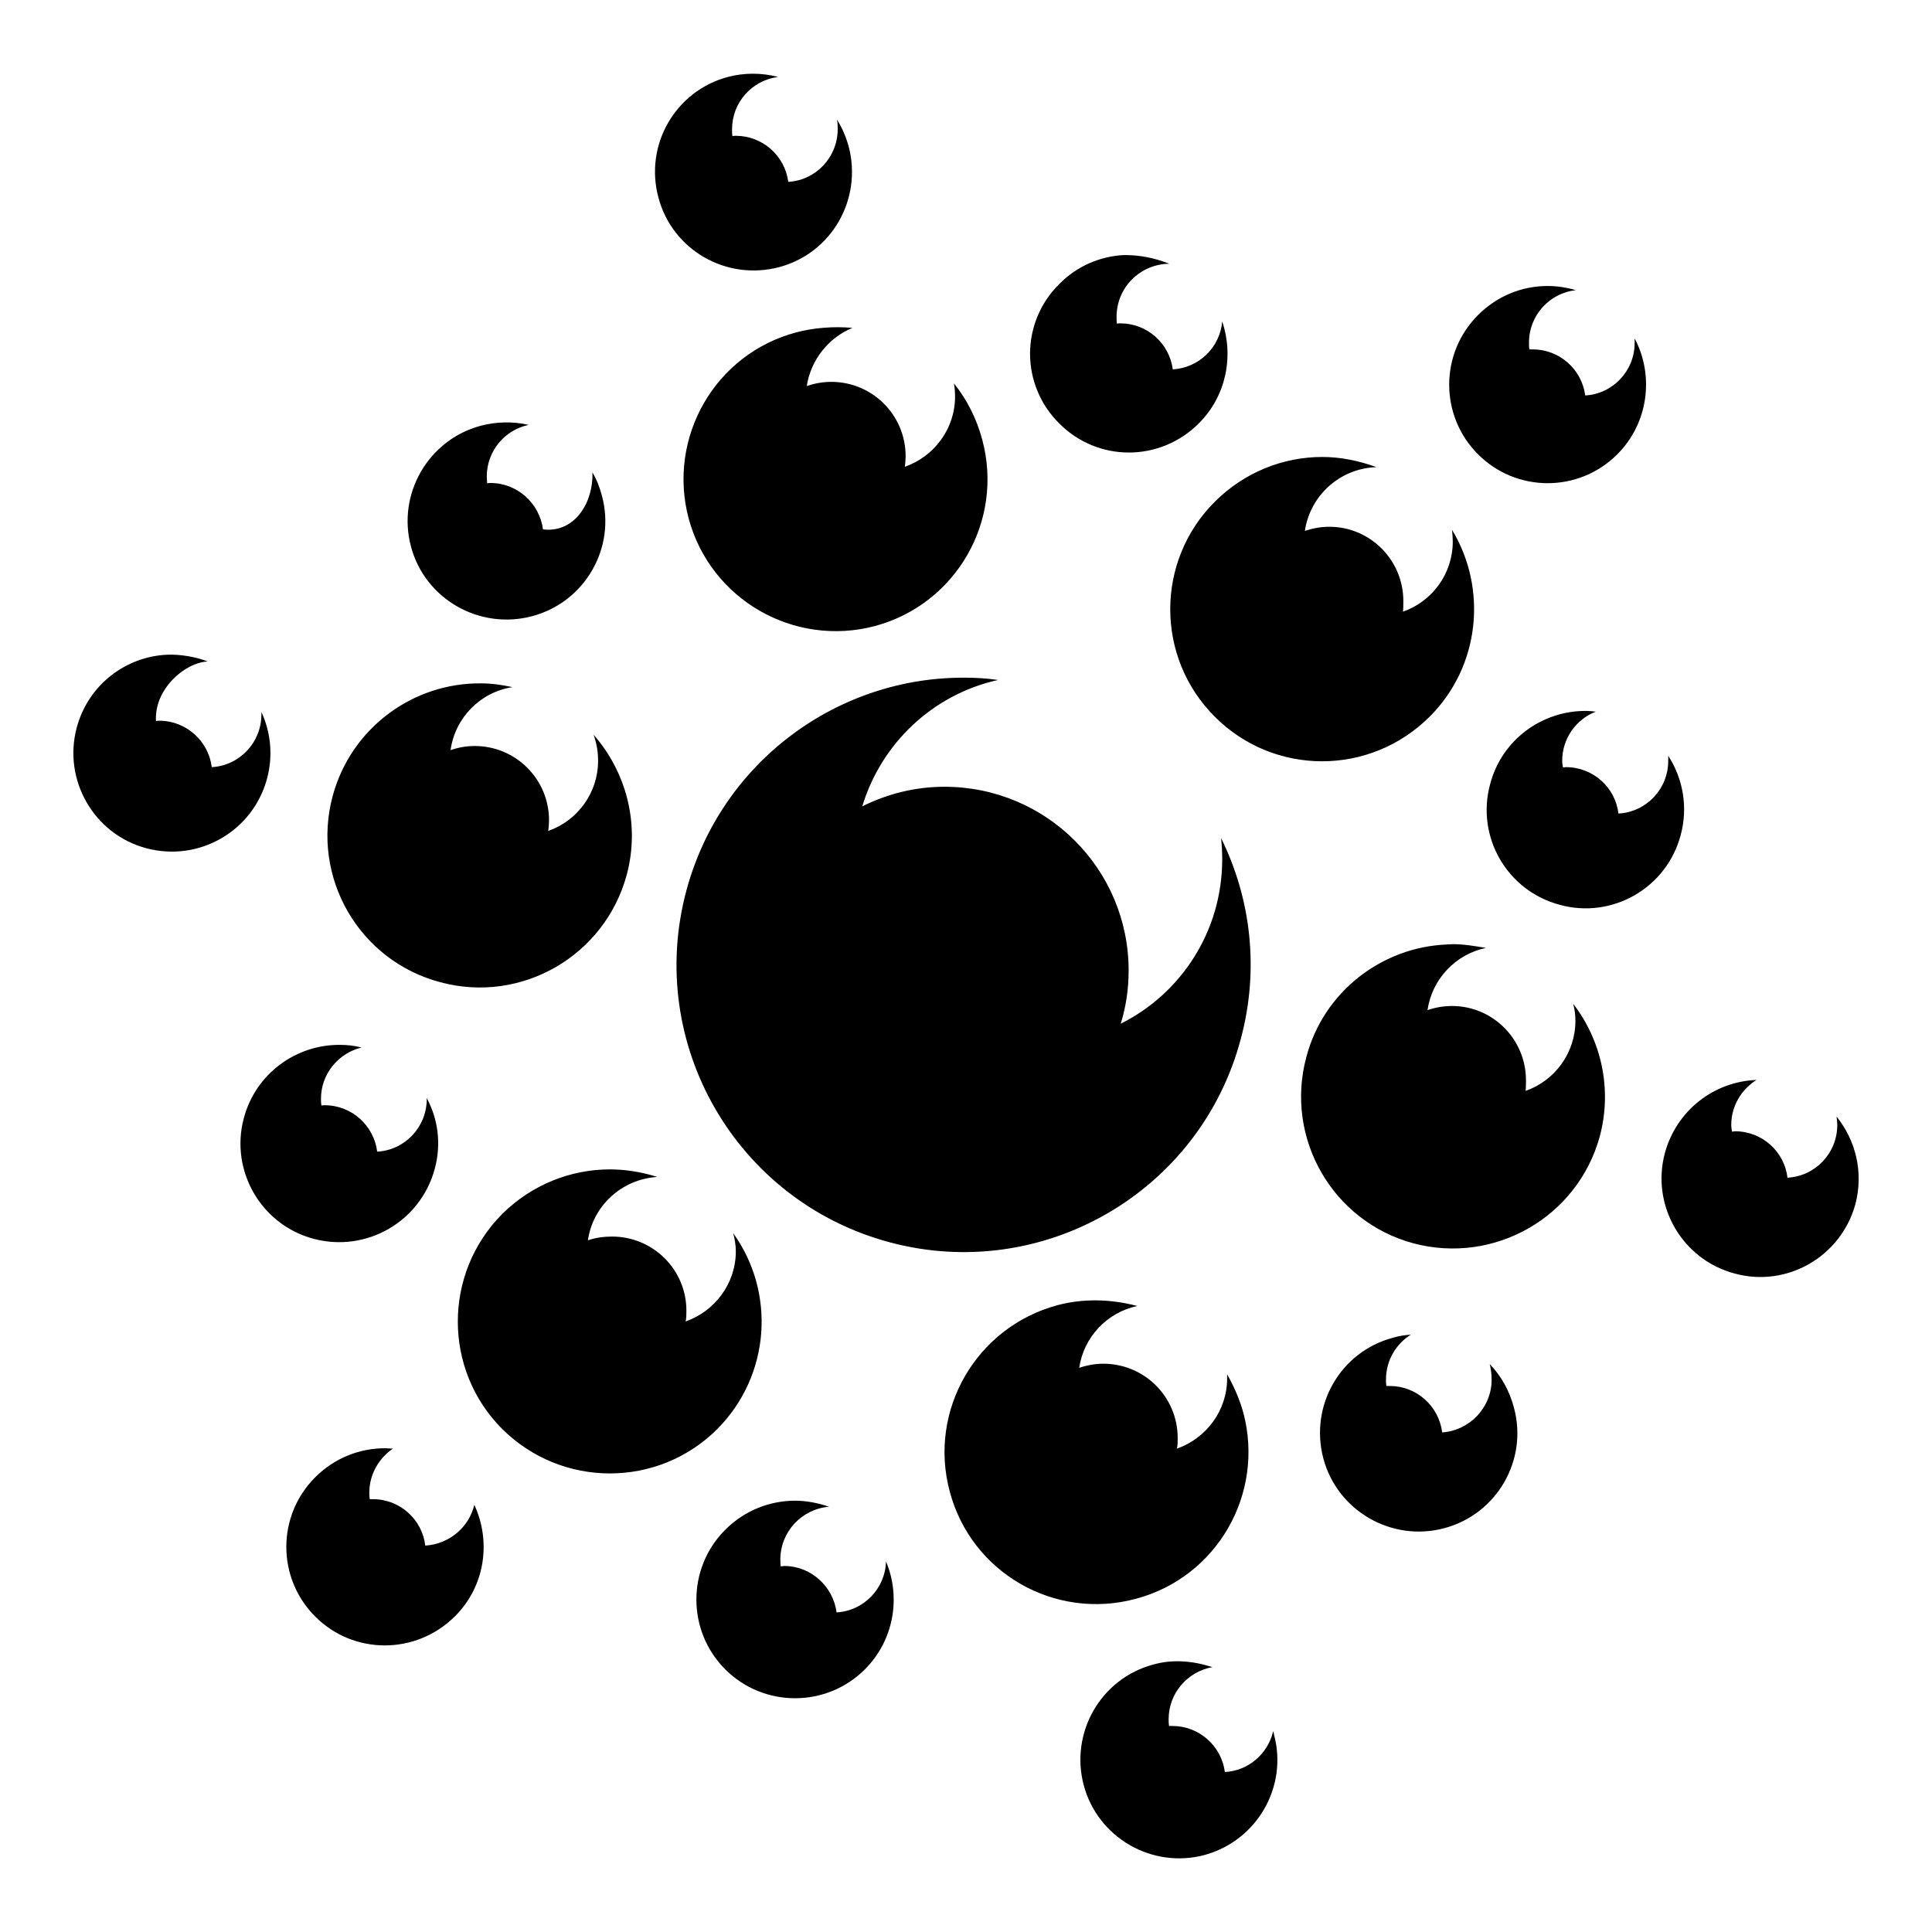
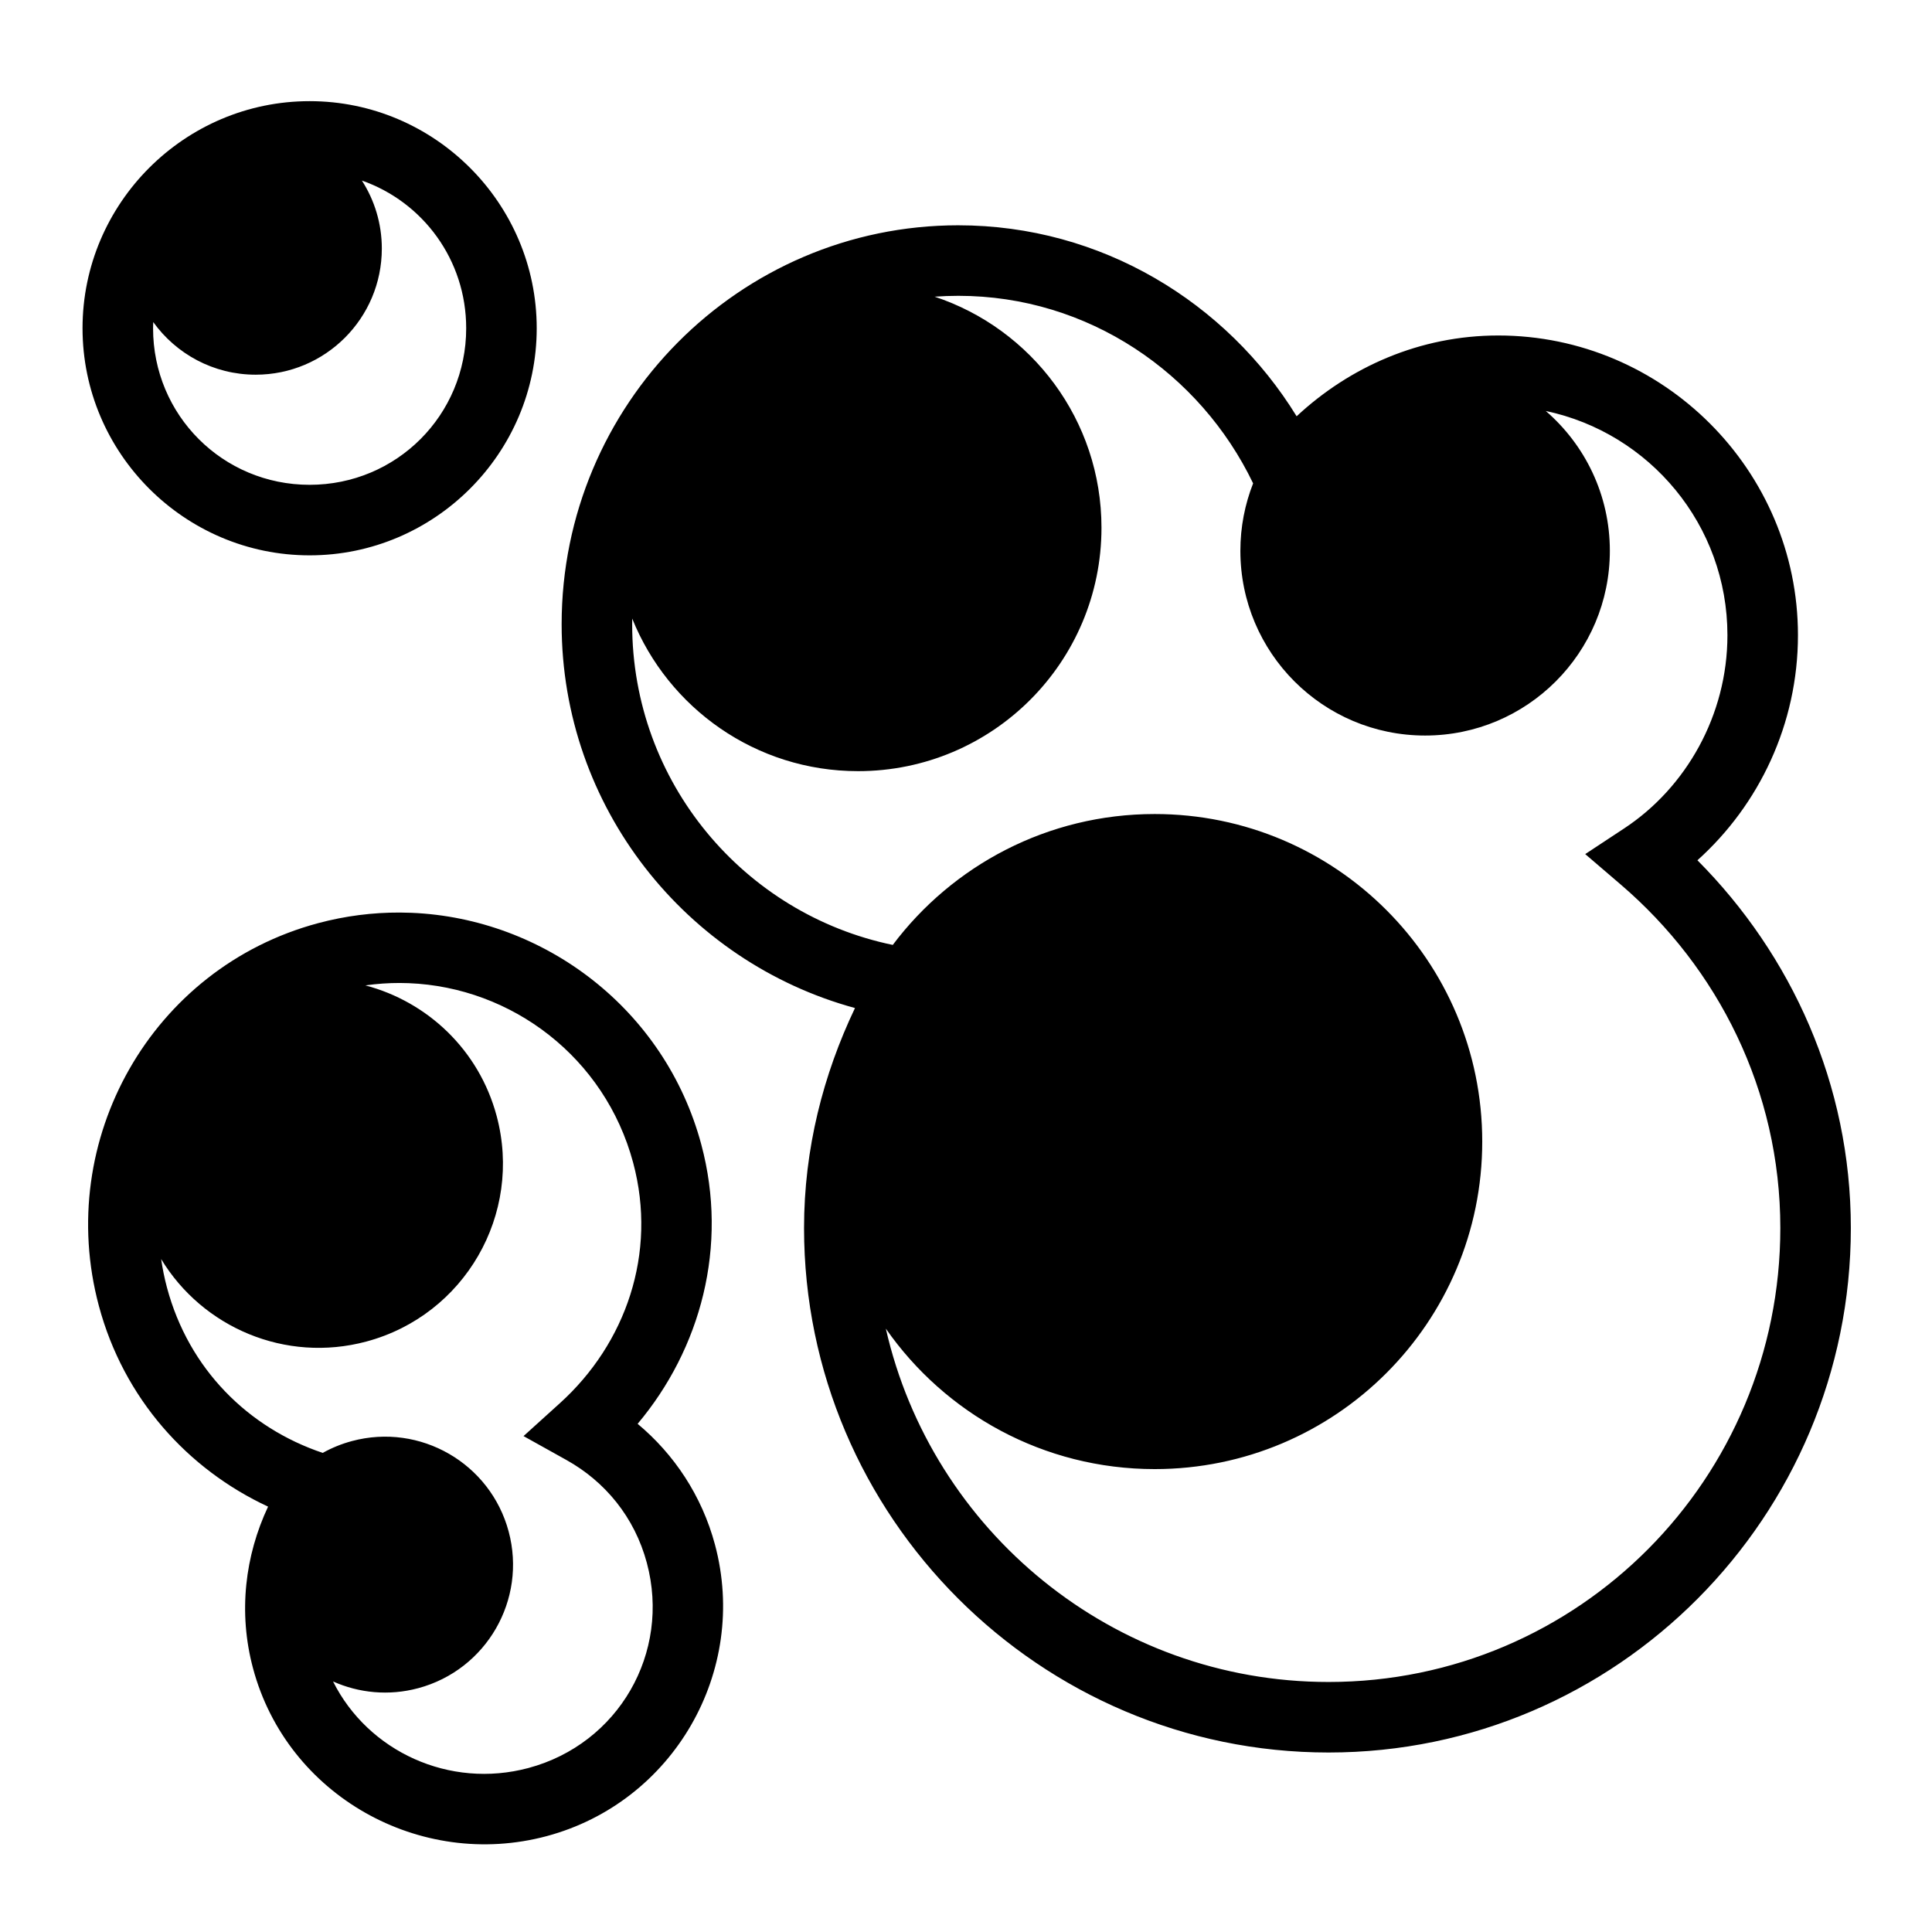
<svg xmlns="http://www.w3.org/2000/svg" style="height: 512px; width: 512px;" viewBox="0 0 512 512">
  <g class="" style="" transform="translate(0,0)">
-     <path d="M192.9 20.39c-13.9 3.7-22.2 18-18.4 32 3.7 13.9 18 22.1 32 18.4 13.9-3.7 22.1-18 18.4-32-.7-2.5-1.7-4.9-3.1-7.1.2.9.2 1.7.2 2.5 0 7.5-5.8 13.6-13.1 14-.9-6.9-6.8-12.2-13.9-12.2-.3 0-.6 0-.9.1-.1-.6-.1-1.2-.1-1.8 0-7.2 5.3-13 12.2-13.9-4.5-1.17-9.1-1.11-13.3 0zm105 47.2c-6.3.3-12.5 2.9-17.2 7.7a25.907 25.907 0 0 0 0 36.91c10.2 10.3 26.7 10.3 37 0 7.3-7.3 9.3-17.81 6.2-27.01-.6 6.9-6.2 12.3-13.1 12.7-.9-6.9-6.8-12.2-13.9-12.2-.3 0-.6 0-.9.1-.1-.6-.1-1.2-.1-1.8 0-7.8 6.2-14 14-14.1-4.3-1.64-7.9-2.3-12-2.3zm112.2 8.2c-6.7 0-13.3 2.6-18.4 7.7-10.2 10.2-10.2 26.71 0 36.91 10.2 10.2 26.7 10.2 36.9 0 8.3-8.3 9.8-20.91 4.6-30.71v1.2c0 7.4-5.8 13.51-13.1 13.91-.9-6.91-6.8-12.21-13.9-12.21h-.9c-.1-.6-.1-1.2-.1-1.8 0-7.2 5.4-13.1 12.4-13.9-2.4-.7-4.9-1.1-7.5-1.1zM211 88.09c-21.5 5.7-34.2 27.81-28.5 49.31 5.8 21.5 27.9 34.2 49.4 28.5 21.5-5.8 34.2-27.9 28.4-49.4-1.5-5.6-4.1-10.7-7.5-14.9.2 1.1.3 2.3.3 3.5 0 8.6-5.6 15.9-13.3 18.6.1-.9.2-1.9.2-2.8 0-10.9-8.8-19.7-19.7-19.7-2.3 0-4.4.4-6.5 1.1 1.1-7.01 5.8-12.81 12.1-15.41-5-.46-10.5 0-14.9 1.2zm-83.5 24.71c-14 3.7-22.3 18.1-18.6 32 3.7 14 18.2 22.2 32.1 18.5 14-3.7 22.3-18.1 18.5-32-.6-2.2-1.4-4.3-2.5-6.1.3 7.7-4.5 16.1-13.1 15.1-.9-6.9-6.8-12.3-13.9-12.3-.3 0-.6 0-.9.1 0-.6-.1-1.2-.1-1.8 0-6.8 4.8-12.4 11.1-13.7-4.3-1-8.7-.8-12.6.2zm222.9 8.3c-10.3 0-20.6 4-28.5 11.9-15.7 15.7-15.7 41.2 0 56.9 15.7 15.8 41.2 15.8 57 0 13.4-13.4 15.3-34 5.9-49.5.1 1 .2 2.1.2 3.1 0 8.6-5.5 15.9-13.2 18.6.1-.9.1-1.9.1-2.8 0-10.9-8.8-19.7-19.6-19.7-2.3 0-4.4.4-6.5 1.1 1.4-9.4 9.3-16.6 19-16.9-4.7-1.7-9.5-2.7-14.4-2.7zM44.5 173.5c-11.13.4-21.13 8-24.16 19.3-3.73 13.9 4.54 28.3 18.47 32 13.92 3.7 28.23-4.5 31.97-18.5 1.63-6.1.95-12.3-1.5-17.6v.6c0 7.5-5.82 13.6-13.16 14-.86-6.9-6.75-12.3-13.91-12.3-.29 0-.58 0-.87.1-.53-8.3 7.46-15.5 13.72-15.8-3.35-1.3-7.34-1.9-10.6-1.8zm211.6 6.1c-33.9-.4-65 22.2-74.2 56.4-10.9 40.6 13.2 82.3 53.8 93.2 40.5 10.9 82.3-13.2 93.1-53.8 5-18.5 2.7-37.3-5.2-53.3.2 1.9.3 3.7.3 5.6 0 19.1-10.9 35.6-26.9 43.6 1.4-4.5 2.1-9.2 2.1-14.1 0-26.9-21.8-48.7-48.8-48.7-7.8 0-15.2 1.9-21.8 5.2 5.1-16.8 18.8-29.7 36-33.5-2.8-.4-5.6-.6-8.4-.6zm-128.6 1.5c-18-.2-34.49 11.8-39.35 29.9-5.76 21.5 6.98 43.6 28.55 49.3 21.5 5.8 43.6-7 49.4-28.5 3.6-13.5-.2-27.3-8.8-37.1.8 2.2 1.2 4.5 1.2 6.9 0 8.6-5.5 15.9-13.2 18.6.1-.9.2-1.9.2-2.8 0-10.9-8.8-19.7-19.7-19.7-2.3 0-4.4.4-6.4 1.1 1.2-8.6 7.9-15.4 16.4-16.7-2.7-.6-5.5-1-8.3-1zm292.9 7.3c-11.7-.1-22.4 7.6-25.5 19.4-3.8 14 4.5 28.3 18.5 32 13.9 3.8 28.3-4.5 32-18.5 2-7.4.6-15-3.3-21v1.3c0 7.5-5.8 13.6-13.2 14-.8-6.9-6.7-12.3-13.9-12.3-.3 0-.6.1-.8.1-.1-.6-.2-1.2-.2-1.8 0-5.9 3.7-11 8.9-13-.8-.1-1.7-.2-2.5-.2zm-37 61.9c-17.1.7-32.6 12.4-37.2 29.8-5.8 21.5 6.9 43.6 28.4 49.4 21.5 5.7 43.6-7 49.4-28.5 3.3-12.6.3-25.4-7.1-35 .4 1.4.6 2.9.6 4.5 0 8.6-5.5 15.9-13.2 18.6.1-.9.1-1.9.1-2.8 0-10.9-8.8-19.7-19.6-19.7-2.3 0-4.5.4-6.5 1.1 1.2-8.2 7.4-14.8 15.5-16.5-3.8-.6-7-1.2-10.4-.9zM90.12 276.9c-11.65-.1-22.35 7.6-25.5 19.4-3.74 13.9 4.55 28.3 18.5 32 13.95 3.7 28.28-4.5 32.08-18.5 1.8-6.6.9-13.2-2.1-18.8v.2c0 7.5-5.8 13.6-13.14 14-.86-6.9-6.75-12.3-13.9-12.3-.3 0-.59 0-.88.1-.1-.6-.12-1.2-.12-1.8 0-6.6 4.59-12.1 10.75-13.6-1.9-.5-3.81-.7-5.69-.7zm375.38 9.3c-11.2.4-21.2 8-24.3 19.4-3.7 13.9 4.6 28.2 18.5 31.9 13.9 3.8 28.2-4.5 32-18.4 2.2-8.4.1-16.9-5-23.2.1.7.2 1.5.2 2.2 0 7.5-5.8 13.6-13.2 14-.8-6.9-6.7-12.3-13.9-12.3-.3 0-.5.1-.8.1-.1-.6-.2-1.2-.2-1.8 0-5 2.7-9.4 6.7-11.9zm-303.9 23.7c-10.3 0-20.6 4-28.5 11.8-15.7 15.8-15.7 41.3 0 57 15.8 15.7 41.3 15.7 57 0 14.1-14.2 15.5-36.2 4.2-51.9.4 1.5.7 3.1.7 4.8 0 8.6-5.6 15.9-13.3 18.6.2-.9.2-1.9.2-2.9 0-10.8-8.8-19.6-19.7-19.6-2.2 0-4.4.3-6.4 1 1.3-9.1 8.9-16.2 18.4-16.8-4.1-1.3-8.4-2-12.6-2zm118.6 36c-21.5 5.8-34.3 27.9-28.5 49.4 5.7 21.5 27.8 34.2 49.3 28.4 21.5-5.7 34.2-27.8 28.5-49.3-1-3.6-2.5-7-4.3-10.2v1.1c0 8.6-5.6 15.9-13.3 18.6.2-.9.2-1.9.2-2.8 0-10.9-8.8-19.7-19.7-19.7-2.2 0-4.4.4-6.4 1.1 1.2-8.2 7.4-14.7 15.4-16.4-7.2-1.9-14.5-2-21.2-.2zm93.7 7.8c-1.5.1-3.1.3-4.7.8-14 3.7-22.2 18-18.5 32 3.7 13.9 18.1 22.2 32 18.5 14-3.7 22.3-18.1 18.5-32-1.2-4.5-3.4-8.4-6.4-11.5.3 1.3.5 2.7.5 4.1 0 7.4-5.8 13.5-13.1 14-.9-7-6.8-12.3-13.9-12.3h-.9c-.1-.6-.1-1.1-.1-1.7 0-5.1 2.7-9.5 6.6-11.9zM102 383.8c-6.72 0-13.38 2.6-18.47 7.7-10.2 10.2-10.2 26.7 0 36.9 10.19 10.2 26.67 10.2 36.97 0 8.1-8 9.7-19.9 5.2-29.6-1.4 5.9-6.6 10.4-13 10.8-.8-6.9-6.7-12.3-13.83-12.3h-.88c-.1-.5-.12-1.1-.12-1.7 0-4.9 2.53-9.1 6.23-11.7-.7 0-1.4-.1-2.1-.1zm108.7 13.9c-6.7 0-13.4 2.6-18.5 7.7-10.2 10.2-10.2 26.8 0 37s26.8 10.2 37 0c7.7-7.7 9.6-19.1 5.6-28.6-.2 7.2-5.9 13.1-13.1 13.5-.9-6.9-6.8-12.3-13.9-12.3-.3 0-.6.1-.9.1-.1-.6-.1-1.2-.1-1.8 0-7.4 5.7-13.4 12.9-14-2.9-1-6-1.6-9-1.6zm95 43.4c-14 3.7-22.2 18.1-18.5 32 3.7 13.9 18.1 22.2 32 18.5 13.9-3.8 22.2-18.1 18.4-32 0-.3-.1-.5-.2-.8-1.4 6-6.6 10.5-12.8 10.8-.9-6.9-6.8-12.2-13.9-12.2h-.9c-.1-.6-.1-1.1-.1-1.8 0-6.9 5-12.6 11.6-13.8-5.3-1.7-10.6-2.1-15.6-.7z" fill="#000000" fill-opacity="1" />
+     <path d="M82.055 26.807c-33.127 0-60.182 27.057-60.182 60.183 0 33.126 27.055 60.182 60.182 60.182 33.126 0 60.18-27.056 60.18-60.182 0-33.127-27.054-60.183-60.18-60.183zm13.85 21.043c16.15 5.665 27.64 20.98 27.64 39.14 0 23.025-18.465 41.49-41.49 41.49-23.025 0-41.49-18.465-41.49-41.49 0-.55.02-1.097.04-1.642 6.067 8.444 15.966 13.95 27.157 13.95 18.46 0 33.425-14.966 33.425-33.427 0-6.638-1.943-12.82-5.28-18.02zm158.058 11.855c-58.15.002-105.123 47.627-105.123 105.71 0 48.528 32.96 89.51 77.738 101.726-8.41 17.653-13.498 37.277-13.498 58.294 0 76.485 62.51 138.998 138.996 138.998h.004c76.485 0 138.412-62.562 138.412-138.998 0-38.083-15.76-72.427-40.658-97.454 16.358-14.68 26.643-36.147 26.643-59.648 0-43.695-35.733-79.426-79.428-79.426-20.743 0-39.395 8.335-53.43 21.41-18.555-30.156-51.717-50.61-89.657-50.61zm0 18.69c34.466 0 64.11 20.527 78.127 49.697-2.174 5.54-3.38 11.563-3.38 17.873 0 27.04 21.918 48.96 48.958 48.96s48.96-21.92 48.96-48.96c0-14.81-6.586-28.073-16.978-37.05 27.496 5.802 48.137 30.194 48.137 59.417 0 21.225-10.98 40.403-27.336 51.186l-10.354 6.826 9.418 8.07c25.745 22.062 42.29 54.548 42.29 91.02 0 66.374-53.402 120.308-119.724 120.308h-.004c-57.162 0-105.154-40.103-117.322-93.642 15.684 22.5 41.747 37.226 71.254 37.226 47.94 0 86.8-38.862 86.8-86.8 0-47.94-38.86-86.8-86.8-86.8-28.382 0-53.578 13.625-69.416 34.688-39.414-8.176-69.063-43.066-69.063-85 0-.494.01-.985.017-1.476 9.545 23.694 32.734 40.425 59.846 40.425 35.627 0 64.51-28.88 64.51-64.508 0-28.533-18.534-52.723-44.214-61.232 2.07-.148 4.162-.228 6.273-.228zm-148.018 163.44c-7.16-.028-14.436.883-21.668 2.82C40.2 256.47 14.415 302.08 26.203 346.076c6.57 24.52 23.502 43.28 44.84 53.198-6.084 12.932-7.977 27.963-3.982 42.87 9.028 33.693 44.24 53.447 77.813 44.45 33.573-8.995 53.595-43.677 44.6-77.25-3.488-13.016-10.86-23.98-20.496-32.017 16.684-19.844 24.108-47.014 16.87-74.027v-.003c-9.596-35.817-41.55-59.943-76.84-61.395-1.017-.042-2.04-.064-3.062-.068zm0 18.665c.794.002 1.586.018 2.375.05 27.367 1.083 52.01 19.727 59.475 47.585 6.445 24.055-2.003 47.964-19.39 63.7l-9.663 8.743 11.383 6.346c10.19 5.68 18.04 15.104 21.295 27.256 6.393 23.86-7.526 47.97-31.383 54.36-20.92 5.606-42.49-4.383-51.775-22.935 6.85 3.057 14.754 3.877 22.564 1.784 18.086-4.847 28.82-23.438 23.973-41.525-4.847-18.085-23.437-28.816-41.523-23.97-2.766.74-5.36 1.807-7.752 3.14-19.715-6.628-35.476-22.17-41.27-43.797-.678-2.524-1.18-5.05-1.548-7.572 10.962 18.105 32.915 27.61 54.387 21.857 26.044-6.978 41.5-33.75 34.52-59.796-4.7-17.548-18.392-30.275-34.788-34.586 3.055-.432 6.1-.647 9.12-.64z" fill="#000000" fill-opacity="1" />
  </g>
</svg>
